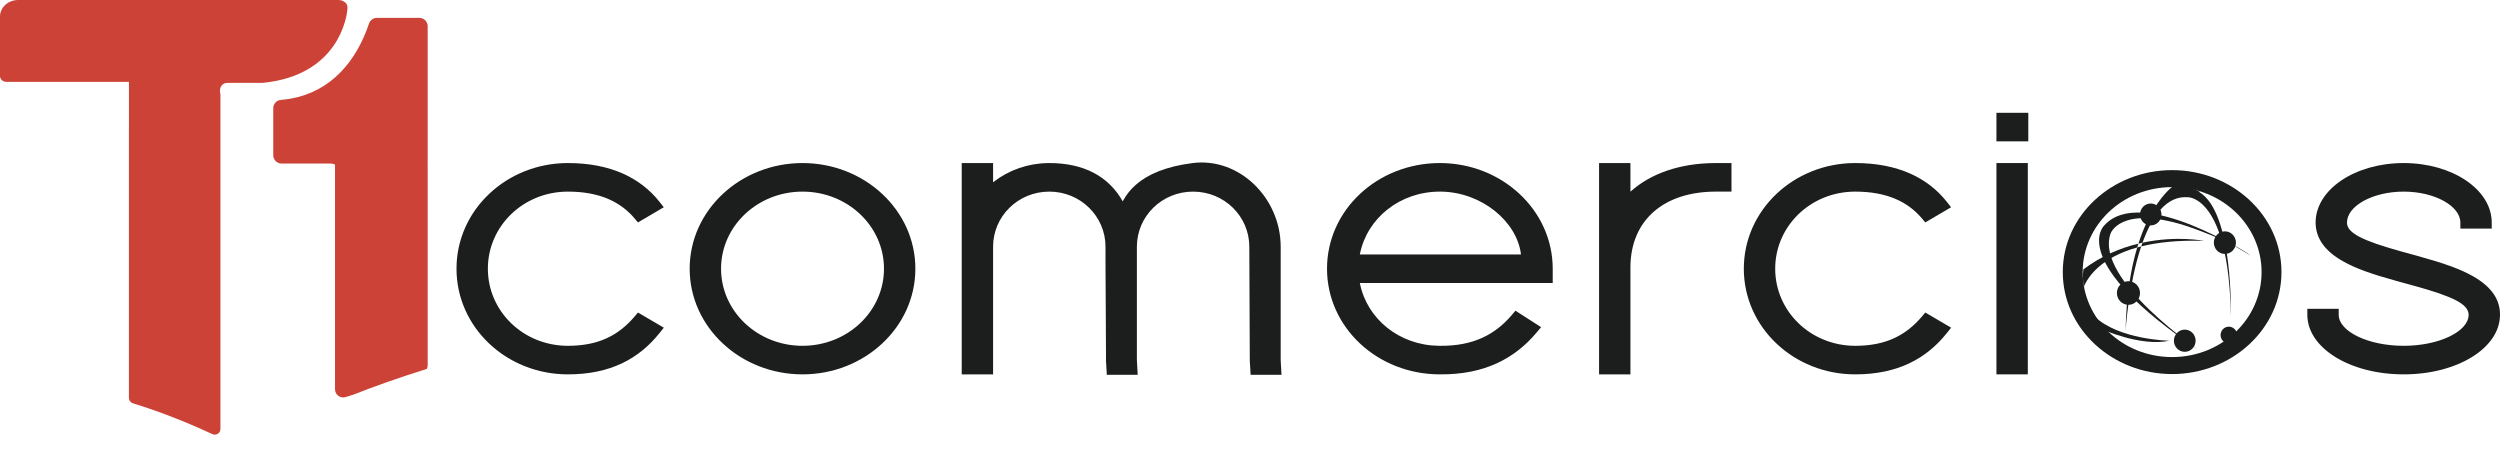
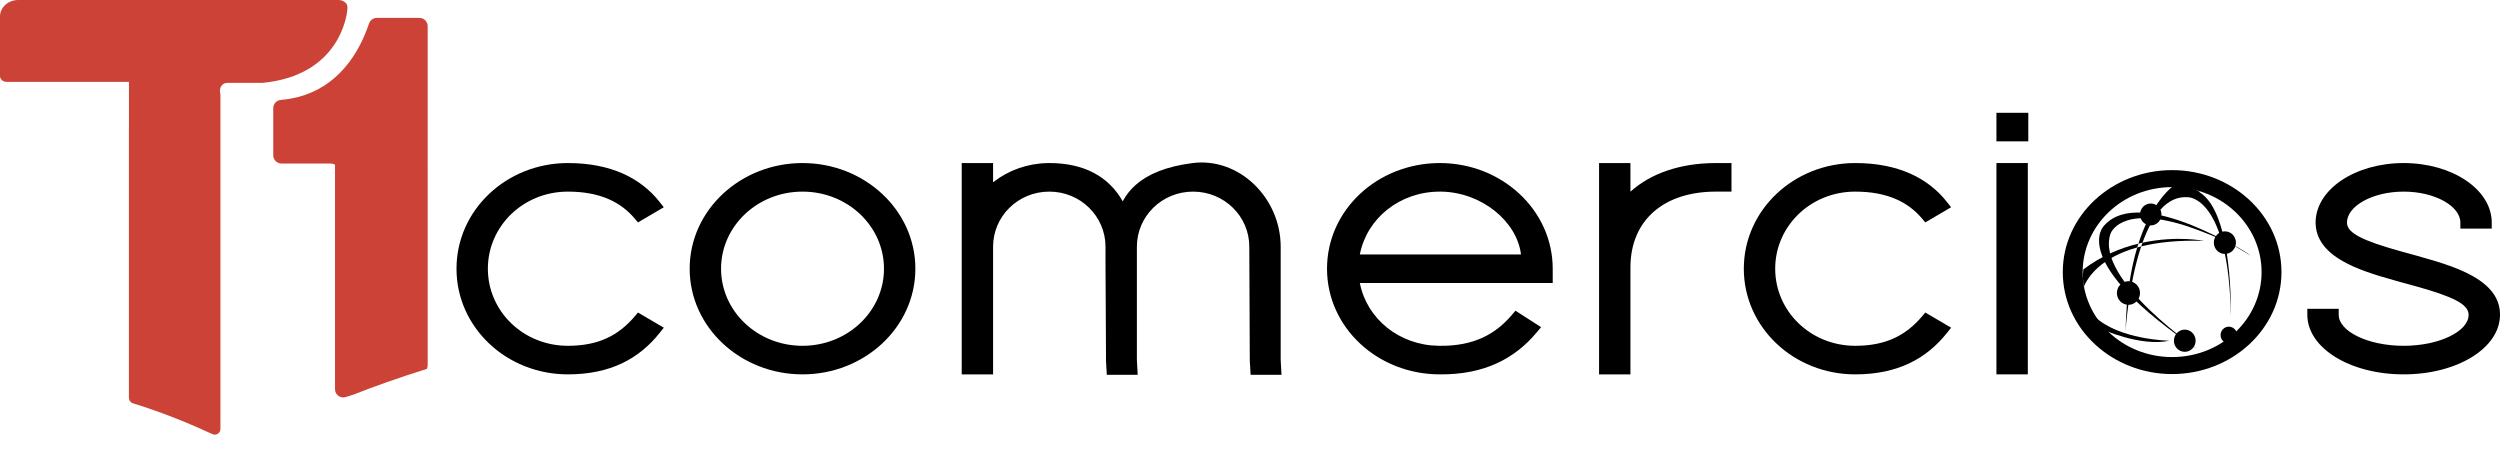
<svg xmlns="http://www.w3.org/2000/svg" width="150px" height="27px" viewBox="0 0 150 27" version="1.1">
  <g id="Symbols" stroke="none" stroke-width="1" fill="none" fill-rule="evenodd">
    <g id="Toolbars/head-responsive" transform="translate(-15, -39)">
      <g id="Group-12" transform="translate(0, 24)">
        <g id="Group" transform="translate(15, 15)">
-           <path d="M38.358,19.213 L39.29,19.761 C38.474,20.783 36.958,22.104 34.073,22.104 C30.604,22.104 27.748,19.462 27.748,16.123 C27.748,12.783 30.604,10.142 34.073,10.142 C36.958,10.142 38.503,11.338 39.29,12.335 L38.358,12.883 C37.687,12.085 36.434,11.138 34.073,11.138 C31.187,11.138 28.914,13.381 28.914,16.123 C28.914,18.864 31.187,21.107 34.073,21.107 C36.434,21.107 37.658,20.035 38.358,19.213" id="Fill-80" fill="#1C1E1E" />
-           <path d="M34.073,9.783 C36.649,9.783 38.442,10.682 39.572,12.112 L39.826,12.435 L39.472,12.644 L38.539,13.192 L38.278,13.345 L38.083,13.114 C37.239,12.11 35.978,11.497 34.073,11.497 C31.4,11.497 29.272,13.565 29.272,16.123 C29.272,18.68 31.4,20.748 34.073,20.748 C35.936,20.748 37.125,20.109 38.085,18.981 L38.28,18.751 L38.539,18.904 L39.472,19.452 L39.828,19.662 L39.57,19.985 C38.339,21.526 36.619,22.462 34.073,22.462 C30.389,22.462 27.39,19.645 27.39,16.123 C27.39,12.601 30.389,9.783 34.073,9.783 Z M34.073,10.5 C30.776,10.5 28.106,13.007 28.106,16.123 C28.106,19.238 30.776,21.745 34.073,21.745 C36.176,21.745 37.625,21.061 38.699,19.9 L38.741,19.854 L38.43,19.671 L38.393,19.711 C37.359,20.808 36.056,21.445 34.162,21.465 L34.073,21.465 C31.008,21.465 28.555,19.08 28.555,16.123 C28.555,13.165 31.008,10.78 34.073,10.78 C36.04,10.78 37.439,11.391 38.412,12.407 L38.429,12.425 L38.739,12.243 L38.723,12.224 C37.733,11.173 36.255,10.519 34.164,10.5 L34.073,10.5 Z" id="Stroke-81" fill="#1C1E1E" fill-rule="nonzero" />
-           <path d="M42.905,16.123 C42.905,18.864 45.236,21.107 48.151,21.107 C51.066,21.107 53.397,18.864 53.397,16.123 C53.397,13.381 51.066,11.138 48.151,11.138 C45.236,11.138 42.905,13.381 42.905,16.123 M41.739,16.123 C41.739,12.783 44.653,10.142 48.151,10.142 C51.649,10.142 54.563,12.783 54.563,16.123 C54.563,19.462 51.649,22.104 48.151,22.104 C44.653,22.104 41.739,19.462 41.739,16.123" id="Fill-82" fill="#1C1E1E" />
-           <path d="M48.151,9.783 C51.869,9.783 54.922,12.605 54.922,16.123 C54.922,19.64 51.869,22.462 48.151,22.462 C44.433,22.462 41.38,19.64 41.38,16.123 C41.38,12.605 44.433,9.783 48.151,9.783 Z M48.151,10.5 C44.817,10.5 42.097,13.014 42.097,16.123 C42.097,19.231 44.817,21.745 48.151,21.745 C51.485,21.745 54.205,19.231 54.205,16.123 C54.205,13.014 51.485,10.5 48.151,10.5 Z M48.151,10.78 C51.25,10.78 53.756,13.17 53.756,16.123 C53.756,19.075 51.25,21.465 48.151,21.465 C45.052,21.465 42.546,19.075 42.546,16.123 C42.546,13.17 45.052,10.78 48.151,10.78 Z M48.151,11.497 C45.441,11.497 43.263,13.574 43.263,16.123 C43.263,18.672 45.441,20.748 48.151,20.748 C50.862,20.748 53.039,18.672 53.039,16.123 C53.039,13.573 50.862,11.497 48.151,11.497 Z" id="Stroke-83" fill="#1C1E1E" fill-rule="nonzero" />
-           <path d="M67.067,12.285 C67.913,13.755 66.747,10.765 71.585,10.142 C74.238,9.793 76.482,12.16 76.482,14.802 L76.482,21.605 L76.511,22.129 L75.374,22.129 L75.345,21.63 L75.316,14.802 C75.316,12.808 73.684,11.138 71.585,11.138 C69.487,11.138 67.854,12.808 67.854,14.802 L67.854,15.3 L67.854,21.605 L67.884,22.129 L66.747,22.129 L66.718,21.63 C66.718,19.512 66.688,17.419 66.688,15.3 L66.688,14.802 C66.688,12.808 65.056,11.138 62.958,11.138 C60.859,11.138 59.227,12.808 59.227,14.802 L59.227,15.3 L59.227,21.605 L59.227,22.104 L58.061,22.104 L58.061,21.605 L58.061,15.3 L58.061,14.802 L58.061,10.64 L58.061,10.142 L59.227,10.142 L59.227,10.64 L59.227,11.761 C60.13,10.765 61.471,10.142 62.958,10.142 C64.823,10.142 66.251,10.814 67.067,12.285" id="Fill-84" fill="#1C1E1E" />
-           <path d="M71.539,9.786 C74.345,9.417 76.841,11.873 76.841,14.802 L76.841,21.596 L76.869,22.109 L76.89,22.487 L75.036,22.487 L75.017,22.149 L74.987,21.651 L74.987,21.632 L74.958,14.802 C74.958,12.983 73.463,11.497 71.585,11.497 C69.708,11.497 68.213,12.983 68.213,14.802 L68.213,21.596 L68.241,22.109 L68.262,22.487 L66.409,22.487 L66.389,22.149 L66.36,21.651 L66.359,21.63 C66.359,21.613 66.359,21.596 66.359,21.58 L66.359,21.38 C66.359,21.363 66.359,21.347 66.359,21.331 L66.359,21.232 C66.358,20.512 66.354,19.803 66.345,18.468 C66.337,17.313 66.333,16.626 66.331,15.995 L66.331,15.896 C66.331,15.83 66.33,15.765 66.33,15.699 L66.33,15.601 C66.33,15.584 66.33,15.568 66.33,15.551 L66.33,14.802 C66.33,12.983 64.835,11.497 62.958,11.497 C61.08,11.497 59.585,12.983 59.585,14.802 L59.585,22.462 L57.703,22.462 L57.703,9.783 L59.585,9.783 L59.585,10.938 L59.621,10.91 C60.529,10.205 61.67,9.801 62.879,9.784 L62.958,9.783 C64.998,9.783 66.518,10.556 67.381,12.111 L67.364,12.081 L67.378,12.055 L67.41,11.997 C67.599,11.665 67.829,11.37 68.147,11.09 C68.885,10.44 69.98,9.987 71.539,9.786 Z M68.033,12.351 C68.039,12.345 67.792,12.823 67.703,12.911 C67.508,13.105 67.243,13.081 67.055,12.897 C66.968,12.811 66.885,12.686 66.757,12.463 L66.754,12.459 C66.026,11.148 64.753,10.5 62.958,10.5 C61.606,10.5 60.351,11.055 59.492,12.002 L58.868,12.691 L58.868,10.5 L58.419,10.5 L58.419,21.745 L58.868,21.745 L58.868,14.802 C58.868,12.609 60.649,10.816 62.89,10.781 L62.958,10.78 C65.23,10.78 67.047,12.586 67.047,14.802 L67.047,15.55 C67.047,15.567 67.047,15.583 67.047,15.6 L67.047,15.698 C67.047,15.747 67.047,15.796 67.047,15.846 L67.048,15.944 C67.049,16.588 67.053,17.279 67.062,18.463 L67.062,18.553 C67.07,19.683 67.074,20.356 67.075,20.985 L67.076,21.084 C67.076,21.133 67.076,21.182 67.076,21.231 L67.076,21.33 C67.076,21.346 67.076,21.363 67.076,21.379 L67.076,21.579 L67.076,21.621 L67.085,21.77 L67.504,21.77 L67.497,21.625 L67.496,21.605 L67.496,14.802 C67.496,12.586 69.313,10.78 71.585,10.78 C73.858,10.78 75.675,12.586 75.675,14.8 L75.704,21.618 L75.712,21.77 L76.132,21.77 L76.124,21.625 L76.124,21.605 L76.124,14.802 C76.124,12.288 73.989,10.187 71.631,10.497 C70.207,10.68 69.245,11.078 68.621,11.628 C68.366,11.852 68.185,12.085 68.033,12.352 L68.033,12.351 Z" id="Stroke-85" fill="#1C1E1E" fill-rule="nonzero" />
-           <path d="M81.175,15.624 L91.638,15.624 C91.638,13.381 89.307,11.138 86.392,11.138 C83.623,11.138 81.437,13.107 81.175,15.624 M90.997,19.113 L91.93,19.711 C91.056,20.758 89.423,22.129 86.392,22.104 C82.865,22.104 79.98,19.462 79.98,16.123 C79.98,12.783 82.865,10.142 86.392,10.142 C89.89,10.142 92.804,12.783 92.804,16.123 L92.804,16.621 L92.222,16.621 L81.175,16.621 C81.437,19.138 83.623,21.107 86.392,21.107 C88.899,21.132 90.24,20.01 90.997,19.113" id="Fill-86" fill="#1C1E1E" />
-           <path d="M86.392,9.783 C90.11,9.783 93.163,12.605 93.163,16.123 L93.163,16.979 L81.59,16.979 L81.595,17.003 C82.022,19.137 83.952,20.714 86.319,20.748 L86.396,20.748 C88.395,20.768 89.713,20.078 90.724,18.882 L90.926,18.642 L91.191,18.811 L92.124,19.41 L92.466,19.629 L92.205,19.941 C90.883,21.523 89.053,22.484 86.392,22.462 C82.655,22.462 79.621,19.649 79.621,16.123 C79.621,12.596 82.655,9.783 86.392,9.783 Z M86.392,10.5 C83.039,10.5 80.338,13.005 80.338,16.123 C80.338,19.241 83.039,21.745 86.395,21.745 C88.647,21.764 90.214,21.032 91.379,19.793 L91.384,19.787 L91.062,19.58 L91.035,19.61 C89.939,20.781 88.509,21.466 86.482,21.466 L86.392,21.465 C83.478,21.465 81.103,19.395 80.818,16.658 L80.777,16.263 L92.446,16.262 L92.446,16.123 C92.446,13.045 89.781,10.55 86.492,10.501 L86.392,10.5 Z M86.392,10.78 C89.399,10.78 91.997,13.087 91.997,15.624 L91.997,15.983 L80.777,15.983 L80.818,15.587 C81.103,12.85 83.478,10.78 86.392,10.78 Z M86.392,11.497 C83.993,11.497 82.027,13.086 81.595,15.242 L81.59,15.266 L91.259,15.266 L91.256,15.244 C91.01,13.29 88.908,11.535 86.471,11.497 L86.392,11.497 Z" id="Stroke-87" fill="#1C1E1E" fill-rule="nonzero" />
-           <path d="M97.468,12.409 C98.634,10.914 100.616,10.142 102.948,10.142 L103.531,10.142 L103.531,11.138 L102.948,11.138 C99.771,11.138 97.497,12.883 97.468,15.998 L97.468,16.123 L97.468,16.621 L97.468,21.605 L97.468,22.104 L96.302,22.104 L96.302,21.605 L96.302,16.621 L96.302,16.123 L96.302,15.998 L96.302,10.64 L96.302,10.142 L97.468,10.142 L97.468,10.64 L97.468,12.409 Z" id="Fill-88" fill="#1C1E1E" />
-           <path d="M97.826,9.783 L97.826,11.501 L97.827,11.5 C99.052,10.395 100.811,9.801 102.857,9.784 L102.948,9.783 L103.889,9.783 L103.889,11.497 L102.948,11.497 C99.843,11.497 97.853,13.193 97.826,15.998 L97.826,22.462 L95.944,22.462 L95.944,9.783 L97.826,9.783 Z M97.109,10.5 L96.66,10.5 L96.66,21.745 L97.109,21.745 L97.109,16.123 L97.109,15.995 C97.14,12.767 99.472,10.78 102.948,10.78 L103.172,10.78 L103.172,10.5 L102.948,10.5 C100.706,10.5 98.871,11.235 97.793,12.576 L97.75,12.63 L97.109,13.452 L97.109,10.5 Z" id="Stroke-89" fill="#1C1E1E" fill-rule="nonzero" />
-           <path d="M115.598,19.213 L116.53,19.761 C115.714,20.783 114.198,22.104 111.313,22.104 C107.844,22.104 104.988,19.462 104.988,16.123 C104.988,12.783 107.844,10.142 111.313,10.142 C114.198,10.142 115.743,11.338 116.53,12.335 L115.598,12.883 C114.927,12.085 113.674,11.138 111.313,11.138 C108.427,11.138 106.154,13.381 106.154,16.123 C106.154,18.864 108.427,21.107 111.313,21.107 C113.674,21.107 114.898,20.035 115.598,19.213" id="Fill-90" fill="#1C1E1E" />
-           <path d="M111.313,9.783 C113.889,9.783 115.682,10.682 116.812,12.112 L117.066,12.435 L116.712,12.644 L115.779,13.192 L115.518,13.345 L115.323,13.114 C114.479,12.11 113.218,11.497 111.313,11.497 C108.64,11.497 106.512,13.565 106.512,16.123 C106.512,18.68 108.64,20.748 111.313,20.748 C113.176,20.748 114.365,20.109 115.325,18.981 L115.52,18.751 L115.779,18.904 L116.712,19.452 L117.068,19.662 L116.81,19.985 C115.579,21.526 113.859,22.462 111.313,22.462 C107.629,22.462 104.629,19.645 104.629,16.123 C104.629,12.601 107.629,9.783 111.313,9.783 Z M111.313,10.5 C108.016,10.5 105.346,13.007 105.346,16.123 C105.346,19.238 108.016,21.745 111.313,21.745 C113.416,21.745 114.865,21.061 115.939,19.9 L115.981,19.854 L115.67,19.671 L115.633,19.711 C114.599,20.808 113.296,21.445 111.402,21.465 L111.313,21.465 C108.248,21.465 105.795,19.08 105.795,16.123 C105.795,13.165 108.248,10.78 111.313,10.78 C113.28,10.78 114.679,11.391 115.652,12.407 L115.669,12.425 L115.979,12.243 L115.963,12.224 C114.973,11.173 113.495,10.519 111.404,10.5 L111.313,10.5 Z" id="Stroke-91" fill="#1C1E1E" fill-rule="nonzero" />
-           <path d="M120.144,10.64 L120.144,10.141 L121.364,10.141 L121.364,10.64 L121.364,21.605 L121.364,22.104 L120.144,22.104 L120.144,21.605 L120.144,10.64 Z M120.754,8.123 L120.144,8.123 L120.144,7.126 L120.754,7.126 L120.785,7.126 L121.394,7.126 L121.394,8.123 L120.785,8.123 L120.754,8.123 Z" id="Fill-92" fill="#1C1E1E" />
-           <path d="M121.669,9.783 L121.669,22.462 L119.786,22.462 L119.786,9.783 L121.669,9.783 Z M120.952,10.5 L120.503,10.5 L120.503,21.745 L120.952,21.745 L120.952,10.5 Z M121.698,6.768 L121.698,8.481 L119.786,8.481 L119.786,6.768 L120.144,6.768 L121.698,6.768 Z M120.981,7.484 L120.503,7.484 L120.503,7.764 L120.981,7.764 L120.981,7.484 Z" id="Stroke-93" fill="#1C1E1E" fill-rule="nonzero" />
-           <path d="M149.146,13.356 L147.98,13.356 C147.98,12.06 146.173,11.138 144.22,11.138 C142.267,11.138 140.46,12.06 140.46,13.356 C140.46,15.799 149.67,15.4 149.641,18.889 C149.641,20.558 147.397,22.104 144.22,22.104 C141.043,22.104 138.798,20.558 138.798,18.889 L139.964,18.889 C139.964,20.21 142.034,21.107 144.22,21.107 C146.406,21.107 148.476,20.21 148.476,18.889 C148.476,16.422 139.323,16.87 139.294,13.356 C139.294,11.662 141.393,10.142 144.22,10.142 C147.047,10.142 149.146,11.662 149.146,13.356" id="Fill-94" fill="#1C1E1E" />
-           <path d="M144.22,9.783 C147.144,9.783 149.504,11.374 149.504,13.356 L149.504,13.715 L147.622,13.715 L147.622,13.356 C147.622,12.362 146.087,11.497 144.22,11.497 C142.353,11.497 140.818,12.362 140.818,13.356 C140.818,13.978 141.734,14.438 144.093,15.092 C144.148,15.107 144.381,15.171 144.619,15.236 L144.704,15.259 C144.885,15.309 145.059,15.357 145.147,15.382 C146.68,15.809 147.616,16.139 148.393,16.582 C149.438,17.179 150.008,17.928 150,18.889 C150,20.877 147.448,22.462 144.22,22.462 C140.992,22.462 138.44,20.877 138.44,18.889 L138.44,18.53 L140.323,18.53 L140.323,18.889 C140.323,19.882 142.083,20.748 144.22,20.748 C146.357,20.748 148.117,19.882 148.117,18.889 C148.117,18.255 147.205,17.796 144.839,17.145 C144.789,17.131 144.547,17.065 144.301,16.998 L144.219,16.976 C144.043,16.927 143.876,16.881 143.789,16.857 C142.268,16.435 141.334,16.107 140.559,15.665 C139.518,15.071 138.944,14.324 138.936,13.356 C138.936,11.374 141.296,9.783 144.22,9.783 Z M144.22,10.5 C141.646,10.5 139.653,11.844 139.652,13.353 C139.663,14.595 140.941,15.323 143.981,16.167 C144.199,16.227 144.937,16.428 145.029,16.454 C146.283,16.799 146.989,17.031 147.577,17.327 C148.387,17.735 148.834,18.232 148.834,18.889 C148.834,20.416 146.703,21.465 144.22,21.465 C141.961,21.465 139.992,20.596 139.657,19.289 L139.646,19.247 L139.198,19.247 L139.209,19.29 C139.551,20.609 141.552,21.721 144.134,21.745 L144.22,21.745 C147.102,21.745 149.283,20.391 149.283,18.886 C149.293,17.656 148.015,16.926 144.954,16.072 C144.86,16.046 144.667,15.993 144.471,15.939 L144.387,15.916 C144.163,15.854 143.954,15.797 143.901,15.782 C142.652,15.436 141.944,15.202 141.357,14.907 C140.548,14.5 140.102,14.007 140.102,13.356 C140.102,11.856 142.009,10.78 144.22,10.78 C146.232,10.78 147.993,11.671 148.293,12.962 L148.301,12.998 L148.75,12.998 C148.468,11.652 146.629,10.525 144.297,10.5 L144.22,10.5 Z" id="Stroke-95" fill="#1C1E1E" fill-rule="nonzero" />
+           <path d="M38.358,19.213 L39.29,19.761 C38.474,20.783 36.958,22.104 34.073,22.104 C30.604,22.104 27.748,19.462 27.748,16.123 C27.748,12.783 30.604,10.142 34.073,10.142 C36.958,10.142 38.503,11.338 39.29,12.335 L38.358,12.883 C37.687,12.085 36.434,11.138 34.073,11.138 C31.187,11.138 28.914,13.381 28.914,16.123 C28.914,18.864 31.187,21.107 34.073,21.107 C36.434,21.107 37.658,20.035 38.358,19.213" id="Fill-80" fill="currentColor" />
+           <path d="M34.073,9.783 C36.649,9.783 38.442,10.682 39.572,12.112 L39.826,12.435 L39.472,12.644 L38.539,13.192 L38.278,13.345 L38.083,13.114 C37.239,12.11 35.978,11.497 34.073,11.497 C31.4,11.497 29.272,13.565 29.272,16.123 C29.272,18.68 31.4,20.748 34.073,20.748 C35.936,20.748 37.125,20.109 38.085,18.981 L38.28,18.751 L38.539,18.904 L39.472,19.452 L39.828,19.662 L39.57,19.985 C38.339,21.526 36.619,22.462 34.073,22.462 C30.389,22.462 27.39,19.645 27.39,16.123 C27.39,12.601 30.389,9.783 34.073,9.783 Z M34.073,10.5 C30.776,10.5 28.106,13.007 28.106,16.123 C28.106,19.238 30.776,21.745 34.073,21.745 C36.176,21.745 37.625,21.061 38.699,19.9 L38.741,19.854 L38.43,19.671 L38.393,19.711 C37.359,20.808 36.056,21.445 34.162,21.465 L34.073,21.465 C31.008,21.465 28.555,19.08 28.555,16.123 C28.555,13.165 31.008,10.78 34.073,10.78 C36.04,10.78 37.439,11.391 38.412,12.407 L38.429,12.425 L38.739,12.243 L38.723,12.224 C37.733,11.173 36.255,10.519 34.164,10.5 L34.073,10.5 Z" id="Stroke-81" fill="currentColor" />
+           <path d="M42.905,16.123 C42.905,18.864 45.236,21.107 48.151,21.107 C51.066,21.107 53.397,18.864 53.397,16.123 C53.397,13.381 51.066,11.138 48.151,11.138 C45.236,11.138 42.905,13.381 42.905,16.123 M41.739,16.123 C41.739,12.783 44.653,10.142 48.151,10.142 C51.649,10.142 54.563,12.783 54.563,16.123 C54.563,19.462 51.649,22.104 48.151,22.104 C44.653,22.104 41.739,19.462 41.739,16.123" id="Fill-82" fill="currentColor" />
+           <path d="M48.151,9.783 C51.869,9.783 54.922,12.605 54.922,16.123 C54.922,19.64 51.869,22.462 48.151,22.462 C44.433,22.462 41.38,19.64 41.38,16.123 C41.38,12.605 44.433,9.783 48.151,9.783 Z M48.151,10.5 C44.817,10.5 42.097,13.014 42.097,16.123 C42.097,19.231 44.817,21.745 48.151,21.745 C51.485,21.745 54.205,19.231 54.205,16.123 C54.205,13.014 51.485,10.5 48.151,10.5 Z M48.151,10.78 C51.25,10.78 53.756,13.17 53.756,16.123 C53.756,19.075 51.25,21.465 48.151,21.465 C45.052,21.465 42.546,19.075 42.546,16.123 C42.546,13.17 45.052,10.78 48.151,10.78 Z M48.151,11.497 C45.441,11.497 43.263,13.574 43.263,16.123 C43.263,18.672 45.441,20.748 48.151,20.748 C50.862,20.748 53.039,18.672 53.039,16.123 C53.039,13.573 50.862,11.497 48.151,11.497 Z" id="Stroke-83" fill="currentColor" />
+           <path d="M67.067,12.285 C67.913,13.755 66.747,10.765 71.585,10.142 C74.238,9.793 76.482,12.16 76.482,14.802 L76.482,21.605 L76.511,22.129 L75.374,22.129 L75.345,21.63 L75.316,14.802 C75.316,12.808 73.684,11.138 71.585,11.138 C69.487,11.138 67.854,12.808 67.854,14.802 L67.854,15.3 L67.854,21.605 L67.884,22.129 L66.747,22.129 L66.718,21.63 C66.718,19.512 66.688,17.419 66.688,15.3 L66.688,14.802 C66.688,12.808 65.056,11.138 62.958,11.138 C60.859,11.138 59.227,12.808 59.227,14.802 L59.227,15.3 L59.227,21.605 L59.227,22.104 L58.061,22.104 L58.061,21.605 L58.061,15.3 L58.061,14.802 L58.061,10.64 L58.061,10.142 L59.227,10.142 L59.227,10.64 L59.227,11.761 C60.13,10.765 61.471,10.142 62.958,10.142 C64.823,10.142 66.251,10.814 67.067,12.285" id="Fill-84" fill="currentColor" />
+           <path d="M71.539,9.786 C74.345,9.417 76.841,11.873 76.841,14.802 L76.841,21.596 L76.869,22.109 L76.89,22.487 L75.036,22.487 L75.017,22.149 L74.987,21.651 L74.987,21.632 L74.958,14.802 C74.958,12.983 73.463,11.497 71.585,11.497 C69.708,11.497 68.213,12.983 68.213,14.802 L68.213,21.596 L68.241,22.109 L68.262,22.487 L66.409,22.487 L66.389,22.149 L66.36,21.651 L66.359,21.63 C66.359,21.613 66.359,21.596 66.359,21.58 L66.359,21.38 C66.359,21.363 66.359,21.347 66.359,21.331 L66.359,21.232 C66.358,20.512 66.354,19.803 66.345,18.468 C66.337,17.313 66.333,16.626 66.331,15.995 L66.331,15.896 C66.331,15.83 66.33,15.765 66.33,15.699 L66.33,15.601 C66.33,15.584 66.33,15.568 66.33,15.551 L66.33,14.802 C66.33,12.983 64.835,11.497 62.958,11.497 C61.08,11.497 59.585,12.983 59.585,14.802 L59.585,22.462 L57.703,22.462 L57.703,9.783 L59.585,9.783 L59.585,10.938 L59.621,10.91 C60.529,10.205 61.67,9.801 62.879,9.784 L62.958,9.783 C64.998,9.783 66.518,10.556 67.381,12.111 L67.364,12.081 L67.378,12.055 L67.41,11.997 C67.599,11.665 67.829,11.37 68.147,11.09 C68.885,10.44 69.98,9.987 71.539,9.786 Z M68.033,12.351 C68.039,12.345 67.792,12.823 67.703,12.911 C67.508,13.105 67.243,13.081 67.055,12.897 C66.968,12.811 66.885,12.686 66.757,12.463 L66.754,12.459 C66.026,11.148 64.753,10.5 62.958,10.5 C61.606,10.5 60.351,11.055 59.492,12.002 L58.868,12.691 L58.868,10.5 L58.419,10.5 L58.419,21.745 L58.868,21.745 L58.868,14.802 C58.868,12.609 60.649,10.816 62.89,10.781 L62.958,10.78 C65.23,10.78 67.047,12.586 67.047,14.802 L67.047,15.55 C67.047,15.567 67.047,15.583 67.047,15.6 L67.047,15.698 C67.047,15.747 67.047,15.796 67.047,15.846 L67.048,15.944 C67.049,16.588 67.053,17.279 67.062,18.463 L67.062,18.553 C67.07,19.683 67.074,20.356 67.075,20.985 L67.076,21.084 C67.076,21.133 67.076,21.182 67.076,21.231 L67.076,21.33 C67.076,21.346 67.076,21.363 67.076,21.379 L67.076,21.579 L67.076,21.621 L67.085,21.77 L67.504,21.77 L67.497,21.625 L67.496,21.605 L67.496,14.802 C67.496,12.586 69.313,10.78 71.585,10.78 C73.858,10.78 75.675,12.586 75.675,14.8 L75.704,21.618 L75.712,21.77 L76.132,21.77 L76.124,21.625 L76.124,21.605 L76.124,14.802 C76.124,12.288 73.989,10.187 71.631,10.497 C70.207,10.68 69.245,11.078 68.621,11.628 C68.366,11.852 68.185,12.085 68.033,12.352 L68.033,12.351 Z" id="Stroke-85" fill="currentColor" />
+           <path d="M81.175,15.624 L91.638,15.624 C91.638,13.381 89.307,11.138 86.392,11.138 C83.623,11.138 81.437,13.107 81.175,15.624 M90.997,19.113 L91.93,19.711 C91.056,20.758 89.423,22.129 86.392,22.104 C82.865,22.104 79.98,19.462 79.98,16.123 C79.98,12.783 82.865,10.142 86.392,10.142 C89.89,10.142 92.804,12.783 92.804,16.123 L92.804,16.621 L92.222,16.621 L81.175,16.621 C81.437,19.138 83.623,21.107 86.392,21.107 C88.899,21.132 90.24,20.01 90.997,19.113" id="Fill-86" fill="currentColor" />
+           <path d="M86.392,9.783 C90.11,9.783 93.163,12.605 93.163,16.123 L93.163,16.979 L81.59,16.979 L81.595,17.003 C82.022,19.137 83.952,20.714 86.319,20.748 L86.396,20.748 C88.395,20.768 89.713,20.078 90.724,18.882 L90.926,18.642 L91.191,18.811 L92.124,19.41 L92.466,19.629 L92.205,19.941 C90.883,21.523 89.053,22.484 86.392,22.462 C82.655,22.462 79.621,19.649 79.621,16.123 C79.621,12.596 82.655,9.783 86.392,9.783 Z M86.392,10.5 C83.039,10.5 80.338,13.005 80.338,16.123 C80.338,19.241 83.039,21.745 86.395,21.745 C88.647,21.764 90.214,21.032 91.379,19.793 L91.384,19.787 L91.062,19.58 L91.035,19.61 C89.939,20.781 88.509,21.466 86.482,21.466 L86.392,21.465 C83.478,21.465 81.103,19.395 80.818,16.658 L80.777,16.263 L92.446,16.262 L92.446,16.123 C92.446,13.045 89.781,10.55 86.492,10.501 L86.392,10.5 Z M86.392,10.78 C89.399,10.78 91.997,13.087 91.997,15.624 L91.997,15.983 L80.777,15.983 L80.818,15.587 C81.103,12.85 83.478,10.78 86.392,10.78 Z M86.392,11.497 C83.993,11.497 82.027,13.086 81.595,15.242 L81.59,15.266 L91.259,15.266 L91.256,15.244 C91.01,13.29 88.908,11.535 86.471,11.497 L86.392,11.497 Z" id="Stroke-87" fill="currentColor" />
+           <path d="M97.468,12.409 C98.634,10.914 100.616,10.142 102.948,10.142 L103.531,10.142 L103.531,11.138 L102.948,11.138 C99.771,11.138 97.497,12.883 97.468,15.998 L97.468,16.123 L97.468,16.621 L97.468,21.605 L97.468,22.104 L96.302,22.104 L96.302,21.605 L96.302,16.621 L96.302,16.123 L96.302,15.998 L96.302,10.64 L96.302,10.142 L97.468,10.142 L97.468,10.64 L97.468,12.409 Z" id="Fill-88" fill="currentColor" />
+           <path d="M97.826,9.783 L97.826,11.501 L97.827,11.5 C99.052,10.395 100.811,9.801 102.857,9.784 L102.948,9.783 L103.889,9.783 L103.889,11.497 L102.948,11.497 C99.843,11.497 97.853,13.193 97.826,15.998 L97.826,22.462 L95.944,22.462 L95.944,9.783 L97.826,9.783 Z M97.109,10.5 L96.66,10.5 L96.66,21.745 L97.109,21.745 L97.109,16.123 L97.109,15.995 C97.14,12.767 99.472,10.78 102.948,10.78 L103.172,10.78 L103.172,10.5 L102.948,10.5 C100.706,10.5 98.871,11.235 97.793,12.576 L97.75,12.63 L97.109,13.452 L97.109,10.5 Z" id="Stroke-89" fill="currentColor" />
+           <path d="M115.598,19.213 L116.53,19.761 C115.714,20.783 114.198,22.104 111.313,22.104 C107.844,22.104 104.988,19.462 104.988,16.123 C104.988,12.783 107.844,10.142 111.313,10.142 C114.198,10.142 115.743,11.338 116.53,12.335 L115.598,12.883 C114.927,12.085 113.674,11.138 111.313,11.138 C108.427,11.138 106.154,13.381 106.154,16.123 C106.154,18.864 108.427,21.107 111.313,21.107 C113.674,21.107 114.898,20.035 115.598,19.213" id="Fill-90" fill="currentColor" />
+           <path d="M111.313,9.783 C113.889,9.783 115.682,10.682 116.812,12.112 L117.066,12.435 L116.712,12.644 L115.779,13.192 L115.518,13.345 L115.323,13.114 C114.479,12.11 113.218,11.497 111.313,11.497 C108.64,11.497 106.512,13.565 106.512,16.123 C106.512,18.68 108.64,20.748 111.313,20.748 C113.176,20.748 114.365,20.109 115.325,18.981 L115.52,18.751 L115.779,18.904 L116.712,19.452 L117.068,19.662 L116.81,19.985 C115.579,21.526 113.859,22.462 111.313,22.462 C107.629,22.462 104.629,19.645 104.629,16.123 C104.629,12.601 107.629,9.783 111.313,9.783 Z M111.313,10.5 C108.016,10.5 105.346,13.007 105.346,16.123 C105.346,19.238 108.016,21.745 111.313,21.745 C113.416,21.745 114.865,21.061 115.939,19.9 L115.981,19.854 L115.67,19.671 L115.633,19.711 C114.599,20.808 113.296,21.445 111.402,21.465 L111.313,21.465 C108.248,21.465 105.795,19.08 105.795,16.123 C105.795,13.165 108.248,10.78 111.313,10.78 C113.28,10.78 114.679,11.391 115.652,12.407 L115.669,12.425 L115.979,12.243 L115.963,12.224 C114.973,11.173 113.495,10.519 111.404,10.5 L111.313,10.5 Z" id="Stroke-91" fill="currentColor" />
+           <path d="M120.144,10.64 L120.144,10.141 L121.364,10.141 L121.364,10.64 L121.364,21.605 L121.364,22.104 L120.144,22.104 L120.144,21.605 L120.144,10.64 Z M120.754,8.123 L120.144,8.123 L120.144,7.126 L120.754,7.126 L120.785,7.126 L121.394,7.126 L121.394,8.123 L120.785,8.123 L120.754,8.123 Z" id="Fill-92" fill="currentColor" />
+           <path d="M121.669,9.783 L121.669,22.462 L119.786,22.462 L119.786,9.783 L121.669,9.783 Z M120.952,10.5 L120.503,10.5 L120.503,21.745 L120.952,21.745 L120.952,10.5 Z M121.698,6.768 L121.698,8.481 L119.786,8.481 L119.786,6.768 L120.144,6.768 L121.698,6.768 Z M120.981,7.484 L120.503,7.484 L120.503,7.764 L120.981,7.764 L120.981,7.484 Z" id="Stroke-93" fill="currentColor" />
+           <path d="M149.146,13.356 L147.98,13.356 C147.98,12.06 146.173,11.138 144.22,11.138 C142.267,11.138 140.46,12.06 140.46,13.356 C140.46,15.799 149.67,15.4 149.641,18.889 C149.641,20.558 147.397,22.104 144.22,22.104 C141.043,22.104 138.798,20.558 138.798,18.889 L139.964,18.889 C139.964,20.21 142.034,21.107 144.22,21.107 C146.406,21.107 148.476,20.21 148.476,18.889 C148.476,16.422 139.323,16.87 139.294,13.356 C139.294,11.662 141.393,10.142 144.22,10.142 C147.047,10.142 149.146,11.662 149.146,13.356" id="Fill-94" fill="currentColor" />
+           <path d="M144.22,9.783 C147.144,9.783 149.504,11.374 149.504,13.356 L149.504,13.715 L147.622,13.715 L147.622,13.356 C147.622,12.362 146.087,11.497 144.22,11.497 C142.353,11.497 140.818,12.362 140.818,13.356 C140.818,13.978 141.734,14.438 144.093,15.092 C144.148,15.107 144.381,15.171 144.619,15.236 L144.704,15.259 C144.885,15.309 145.059,15.357 145.147,15.382 C146.68,15.809 147.616,16.139 148.393,16.582 C149.438,17.179 150.008,17.928 150,18.889 C150,20.877 147.448,22.462 144.22,22.462 C140.992,22.462 138.44,20.877 138.44,18.889 L138.44,18.53 L140.323,18.53 L140.323,18.889 C140.323,19.882 142.083,20.748 144.22,20.748 C146.357,20.748 148.117,19.882 148.117,18.889 C148.117,18.255 147.205,17.796 144.839,17.145 C144.789,17.131 144.547,17.065 144.301,16.998 L144.219,16.976 C144.043,16.927 143.876,16.881 143.789,16.857 C142.268,16.435 141.334,16.107 140.559,15.665 C139.518,15.071 138.944,14.324 138.936,13.356 C138.936,11.374 141.296,9.783 144.22,9.783 Z M144.22,10.5 C141.646,10.5 139.653,11.844 139.652,13.353 C139.663,14.595 140.941,15.323 143.981,16.167 C144.199,16.227 144.937,16.428 145.029,16.454 C146.283,16.799 146.989,17.031 147.577,17.327 C148.387,17.735 148.834,18.232 148.834,18.889 C148.834,20.416 146.703,21.465 144.22,21.465 C141.961,21.465 139.992,20.596 139.657,19.289 L139.646,19.247 L139.198,19.247 L139.209,19.29 C139.551,20.609 141.552,21.721 144.134,21.745 L144.22,21.745 C147.102,21.745 149.283,20.391 149.283,18.886 C149.293,17.656 148.015,16.926 144.954,16.072 C144.86,16.046 144.667,15.993 144.471,15.939 L144.387,15.916 C144.163,15.854 143.954,15.797 143.901,15.782 C142.652,15.436 141.944,15.202 141.357,14.907 C140.548,14.5 140.102,14.007 140.102,13.356 C140.102,11.856 142.009,10.78 144.22,10.78 C146.232,10.78 147.993,11.671 148.293,12.962 L148.301,12.998 L148.75,12.998 C148.468,11.652 146.629,10.525 144.297,10.5 L144.22,10.5 Z" id="Stroke-95" fill="currentColor" />
          <path d="M16.893,9.813 L19.855,9.813 C19.943,9.813 20.028,9.837 20.103,9.88 C20.102,9.892 20.101,9.905 20.101,9.918 L20.101,15.593 L20.101,17.972 L20.101,21.032 L20.101,21.438 L20.101,21.764 L20.101,23.356 C20.101,23.687 20.422,23.923 20.738,23.824 L21.2,23.68 C22.423,23.197 23.881,22.676 25.612,22.133 C25.643,22.068 25.661,21.997 25.661,21.922 L25.661,21.438 L25.661,21.032 L25.661,9.918 C25.661,9.896 25.659,9.874 25.657,9.852 L25.657,9.813 L25.661,9.813 L25.661,1.571 C25.661,1.296 25.438,1.073 25.163,1.073 L22.613,1.073 C22.399,1.073 22.209,1.21 22.141,1.412 C21.359,3.74 19.818,5.493 17.45,5.917 C17.256,5.951 17.057,5.977 16.852,5.994 C16.594,6.015 16.395,6.231 16.395,6.49 L16.395,9.314 C16.395,9.59 16.618,9.813 16.893,9.813" id="Fill-127" fill="#CC4236" />
          <path d="M20.752,0.184 C20.64,0.071 20.487,0 20.318,0 L8.119,0 L7.661,0 L1.094,0 C0.49,0 0,0.444 0,0.991 L0,4.561 C0,4.755 0.174,4.913 0.388,4.913 L7.737,4.913 L7.737,7.661 C7.737,7.672 7.735,7.681 7.734,7.692 L7.734,23.873 C7.734,24.021 7.831,24.152 7.973,24.196 C9.796,24.76 11.442,25.442 12.746,26.047 C12.97,26.151 13.226,25.988 13.226,25.74 L13.226,5.686 C13.226,5.646 13.218,5.606 13.21,5.566 C13.162,5.348 13.248,5.093 13.467,5.006 C13.517,4.986 13.574,4.974 13.638,4.974 L15.742,4.974 C15.75,4.974 15.755,4.973 15.755,4.973 C20.333,4.526 20.803,0.99 20.841,0.59 C20.843,0.568 20.844,0.546 20.845,0.524 L20.845,0.427 C20.845,0.336 20.814,0.248 20.752,0.184" id="Fill-129" fill="#CC4236" />
-           <path d="M128.472,14.784 C128.391,14.805 128.311,14.825 128.234,14.847 C127.856,16.101 127.573,17.737 127.536,19.852 C127.536,19.852 127.702,17.072 128.472,14.784" id="Fill-131" fill="#1C1E1E" />
-           <path d="M126.027,19.82 C126.069,19.83 126.112,19.843 126.155,19.859 C126.12,19.815 126.085,19.771 126.05,19.726 C126.05,19.726 128.425,20.823 130.168,20.443 C130.168,20.443 127.119,20.397 125.642,18.96 C125.666,19.016 125.689,19.071 125.712,19.127 C125.8,19.344 125.896,19.597 126.027,19.82" id="Fill-133" fill="#1C1E1E" />
-           <path d="M131.292,11.836 C131.292,11.836 133.727,11.794 133.85,18.924 C133.85,18.924 134.015,12.732 131.952,11.525 C131.952,11.525 131.976,11.527 132.019,11.535 C131.601,11.253 130.943,11.187 130.349,11.193 C129.972,11.499 129.002,12.454 128.305,14.618 C128.387,14.598 128.469,14.579 128.55,14.562 C129.115,12.994 129.979,11.717 131.292,11.836" id="Fill-135" fill="#1C1E1E" />
-           <path d="M128.234,14.847 C128.257,14.769 128.281,14.693 128.305,14.618 C127.247,14.874 126.094,15.341 125.004,16.162 C124.962,16.497 124.968,16.842 125.03,17.198 C125.292,16.592 126.059,15.454 128.234,14.847" id="Fill-137" fill="#1C1E1E" />
-           <path d="M132.241,14.452 C132.241,14.452 130.606,14.119 128.55,14.562 C128.524,14.635 128.498,14.709 128.472,14.784 C129.443,14.542 130.676,14.403 132.241,14.452" id="Fill-139" fill="#1C1E1E" />
-           <path d="M134.156,14.558 C134.156,14.932 133.859,15.236 133.493,15.236 C133.127,15.236 132.83,14.932 132.83,14.558 C132.83,14.183 133.127,13.88 133.493,13.88 C133.859,13.88 134.156,14.183 134.156,14.558" id="Fill-141" fill="#1C1E1E" />
-           <path d="M129.687,12.868 C129.687,13.231 129.399,13.525 129.044,13.525 C128.689,13.525 128.401,13.231 128.401,12.868 C128.401,12.505 128.689,12.21 129.044,12.21 C129.399,12.21 129.687,12.505 129.687,12.868" id="Fill-143" fill="#1C1E1E" />
-           <path d="M128.401,17.58 C128.401,17.972 128.09,18.289 127.708,18.289 C127.325,18.289 127.014,17.972 127.014,17.58 C127.014,17.189 127.325,16.872 127.708,16.872 C128.09,16.872 128.401,17.189 128.401,17.58" id="Fill-145" fill="#1C1E1E" />
-           <path d="M131.737,20.443 C131.737,20.811 131.446,21.109 131.086,21.109 C130.726,21.109 130.434,20.811 130.434,20.443 C130.434,20.075 130.726,19.777 131.086,19.777 C131.446,19.777 131.737,20.075 131.737,20.443" id="Fill-147" fill="#1C1E1E" />
-           <path d="M134.225,20.106 C134.225,20.385 134.003,20.611 133.73,20.611 C133.457,20.611 133.235,20.385 133.235,20.106 C133.235,19.826 133.457,19.6 133.73,19.6 C134.003,19.6 134.225,19.826 134.225,20.106" id="Fill-149" fill="#1C1E1E" />
-           <path d="M132.076,21.109 C132.076,21.109 125.679,16.817 126.628,14.031 C126.628,14.031 127.165,12.303 131.086,13.525 C131.086,13.525 133.974,14.471 135.047,15.348 C135.047,15.348 128.485,11.038 126.257,13.525 C126.257,13.525 123.904,15.657 132.076,21.109" id="Fill-151" fill="#1C1E1E" />
-           <path d="M124.96,16.325 C124.96,19.13 127.346,21.424 130.327,21.424 C133.309,21.424 135.695,19.13 135.695,16.325 C135.695,13.521 133.309,11.227 130.327,11.227 C127.346,11.227 124.96,13.521 124.96,16.325 M123.767,16.325 C123.767,12.909 126.749,10.207 130.327,10.207 C133.906,10.207 136.888,12.909 136.888,16.325 C136.888,19.742 133.906,22.444 130.327,22.444 C126.749,22.444 123.767,19.742 123.767,16.325" id="Fill-153" fill="#1C1E1E" />
+           <path d="M128.472,14.784 C128.391,14.805 128.311,14.825 128.234,14.847 C127.856,16.101 127.573,17.737 127.536,19.852 C127.536,19.852 127.702,17.072 128.472,14.784" id="Fill-131" fill="currentColor" />
+           <path d="M126.027,19.82 C126.069,19.83 126.112,19.843 126.155,19.859 C126.12,19.815 126.085,19.771 126.05,19.726 C126.05,19.726 128.425,20.823 130.168,20.443 C130.168,20.443 127.119,20.397 125.642,18.96 C125.666,19.016 125.689,19.071 125.712,19.127 C125.8,19.344 125.896,19.597 126.027,19.82" id="Fill-133" fill="currentColor" />
+           <path d="M131.292,11.836 C131.292,11.836 133.727,11.794 133.85,18.924 C133.85,18.924 134.015,12.732 131.952,11.525 C131.952,11.525 131.976,11.527 132.019,11.535 C131.601,11.253 130.943,11.187 130.349,11.193 C129.972,11.499 129.002,12.454 128.305,14.618 C128.387,14.598 128.469,14.579 128.55,14.562 C129.115,12.994 129.979,11.717 131.292,11.836" id="Fill-135" fill="currentColor" />
+           <path d="M128.234,14.847 C128.257,14.769 128.281,14.693 128.305,14.618 C127.247,14.874 126.094,15.341 125.004,16.162 C124.962,16.497 124.968,16.842 125.03,17.198 C125.292,16.592 126.059,15.454 128.234,14.847" id="Fill-137" fill="currentColor" />
+           <path d="M132.241,14.452 C132.241,14.452 130.606,14.119 128.55,14.562 C128.524,14.635 128.498,14.709 128.472,14.784 C129.443,14.542 130.676,14.403 132.241,14.452" id="Fill-139" fill="currentColor" />
+           <path d="M134.156,14.558 C134.156,14.932 133.859,15.236 133.493,15.236 C133.127,15.236 132.83,14.932 132.83,14.558 C132.83,14.183 133.127,13.88 133.493,13.88 C133.859,13.88 134.156,14.183 134.156,14.558" id="Fill-141" fill="currentColor" />
+           <path d="M129.687,12.868 C129.687,13.231 129.399,13.525 129.044,13.525 C128.689,13.525 128.401,13.231 128.401,12.868 C128.401,12.505 128.689,12.21 129.044,12.21 C129.399,12.21 129.687,12.505 129.687,12.868" id="Fill-143" fill="currentColor" />
+           <path d="M128.401,17.58 C128.401,17.972 128.09,18.289 127.708,18.289 C127.325,18.289 127.014,17.972 127.014,17.58 C127.014,17.189 127.325,16.872 127.708,16.872 C128.09,16.872 128.401,17.189 128.401,17.58" id="Fill-145" fill="currentColor" />
+           <path d="M131.737,20.443 C131.737,20.811 131.446,21.109 131.086,21.109 C130.726,21.109 130.434,20.811 130.434,20.443 C130.434,20.075 130.726,19.777 131.086,19.777 C131.446,19.777 131.737,20.075 131.737,20.443" id="Fill-147" fill="currentColor" />
+           <path d="M134.225,20.106 C134.225,20.385 134.003,20.611 133.73,20.611 C133.457,20.611 133.235,20.385 133.235,20.106 C133.235,19.826 133.457,19.6 133.73,19.6 C134.003,19.6 134.225,19.826 134.225,20.106" id="Fill-149" fill="currentColor" />
+           <path d="M132.076,21.109 C132.076,21.109 125.679,16.817 126.628,14.031 C126.628,14.031 127.165,12.303 131.086,13.525 C131.086,13.525 133.974,14.471 135.047,15.348 C135.047,15.348 128.485,11.038 126.257,13.525 C126.257,13.525 123.904,15.657 132.076,21.109" id="Fill-151" fill="currentColor" />
+           <path d="M124.96,16.325 C124.96,19.13 127.346,21.424 130.327,21.424 C133.309,21.424 135.695,19.13 135.695,16.325 C135.695,13.521 133.309,11.227 130.327,11.227 C127.346,11.227 124.96,13.521 124.96,16.325 M123.767,16.325 C123.767,12.909 126.749,10.207 130.327,10.207 C133.906,10.207 136.888,12.909 136.888,16.325 C136.888,19.742 133.906,22.444 130.327,22.444 C126.749,22.444 123.767,19.742 123.767,16.325" id="Fill-153" fill="currentColor" />
        </g>
      </g>
    </g>
  </g>
</svg>
